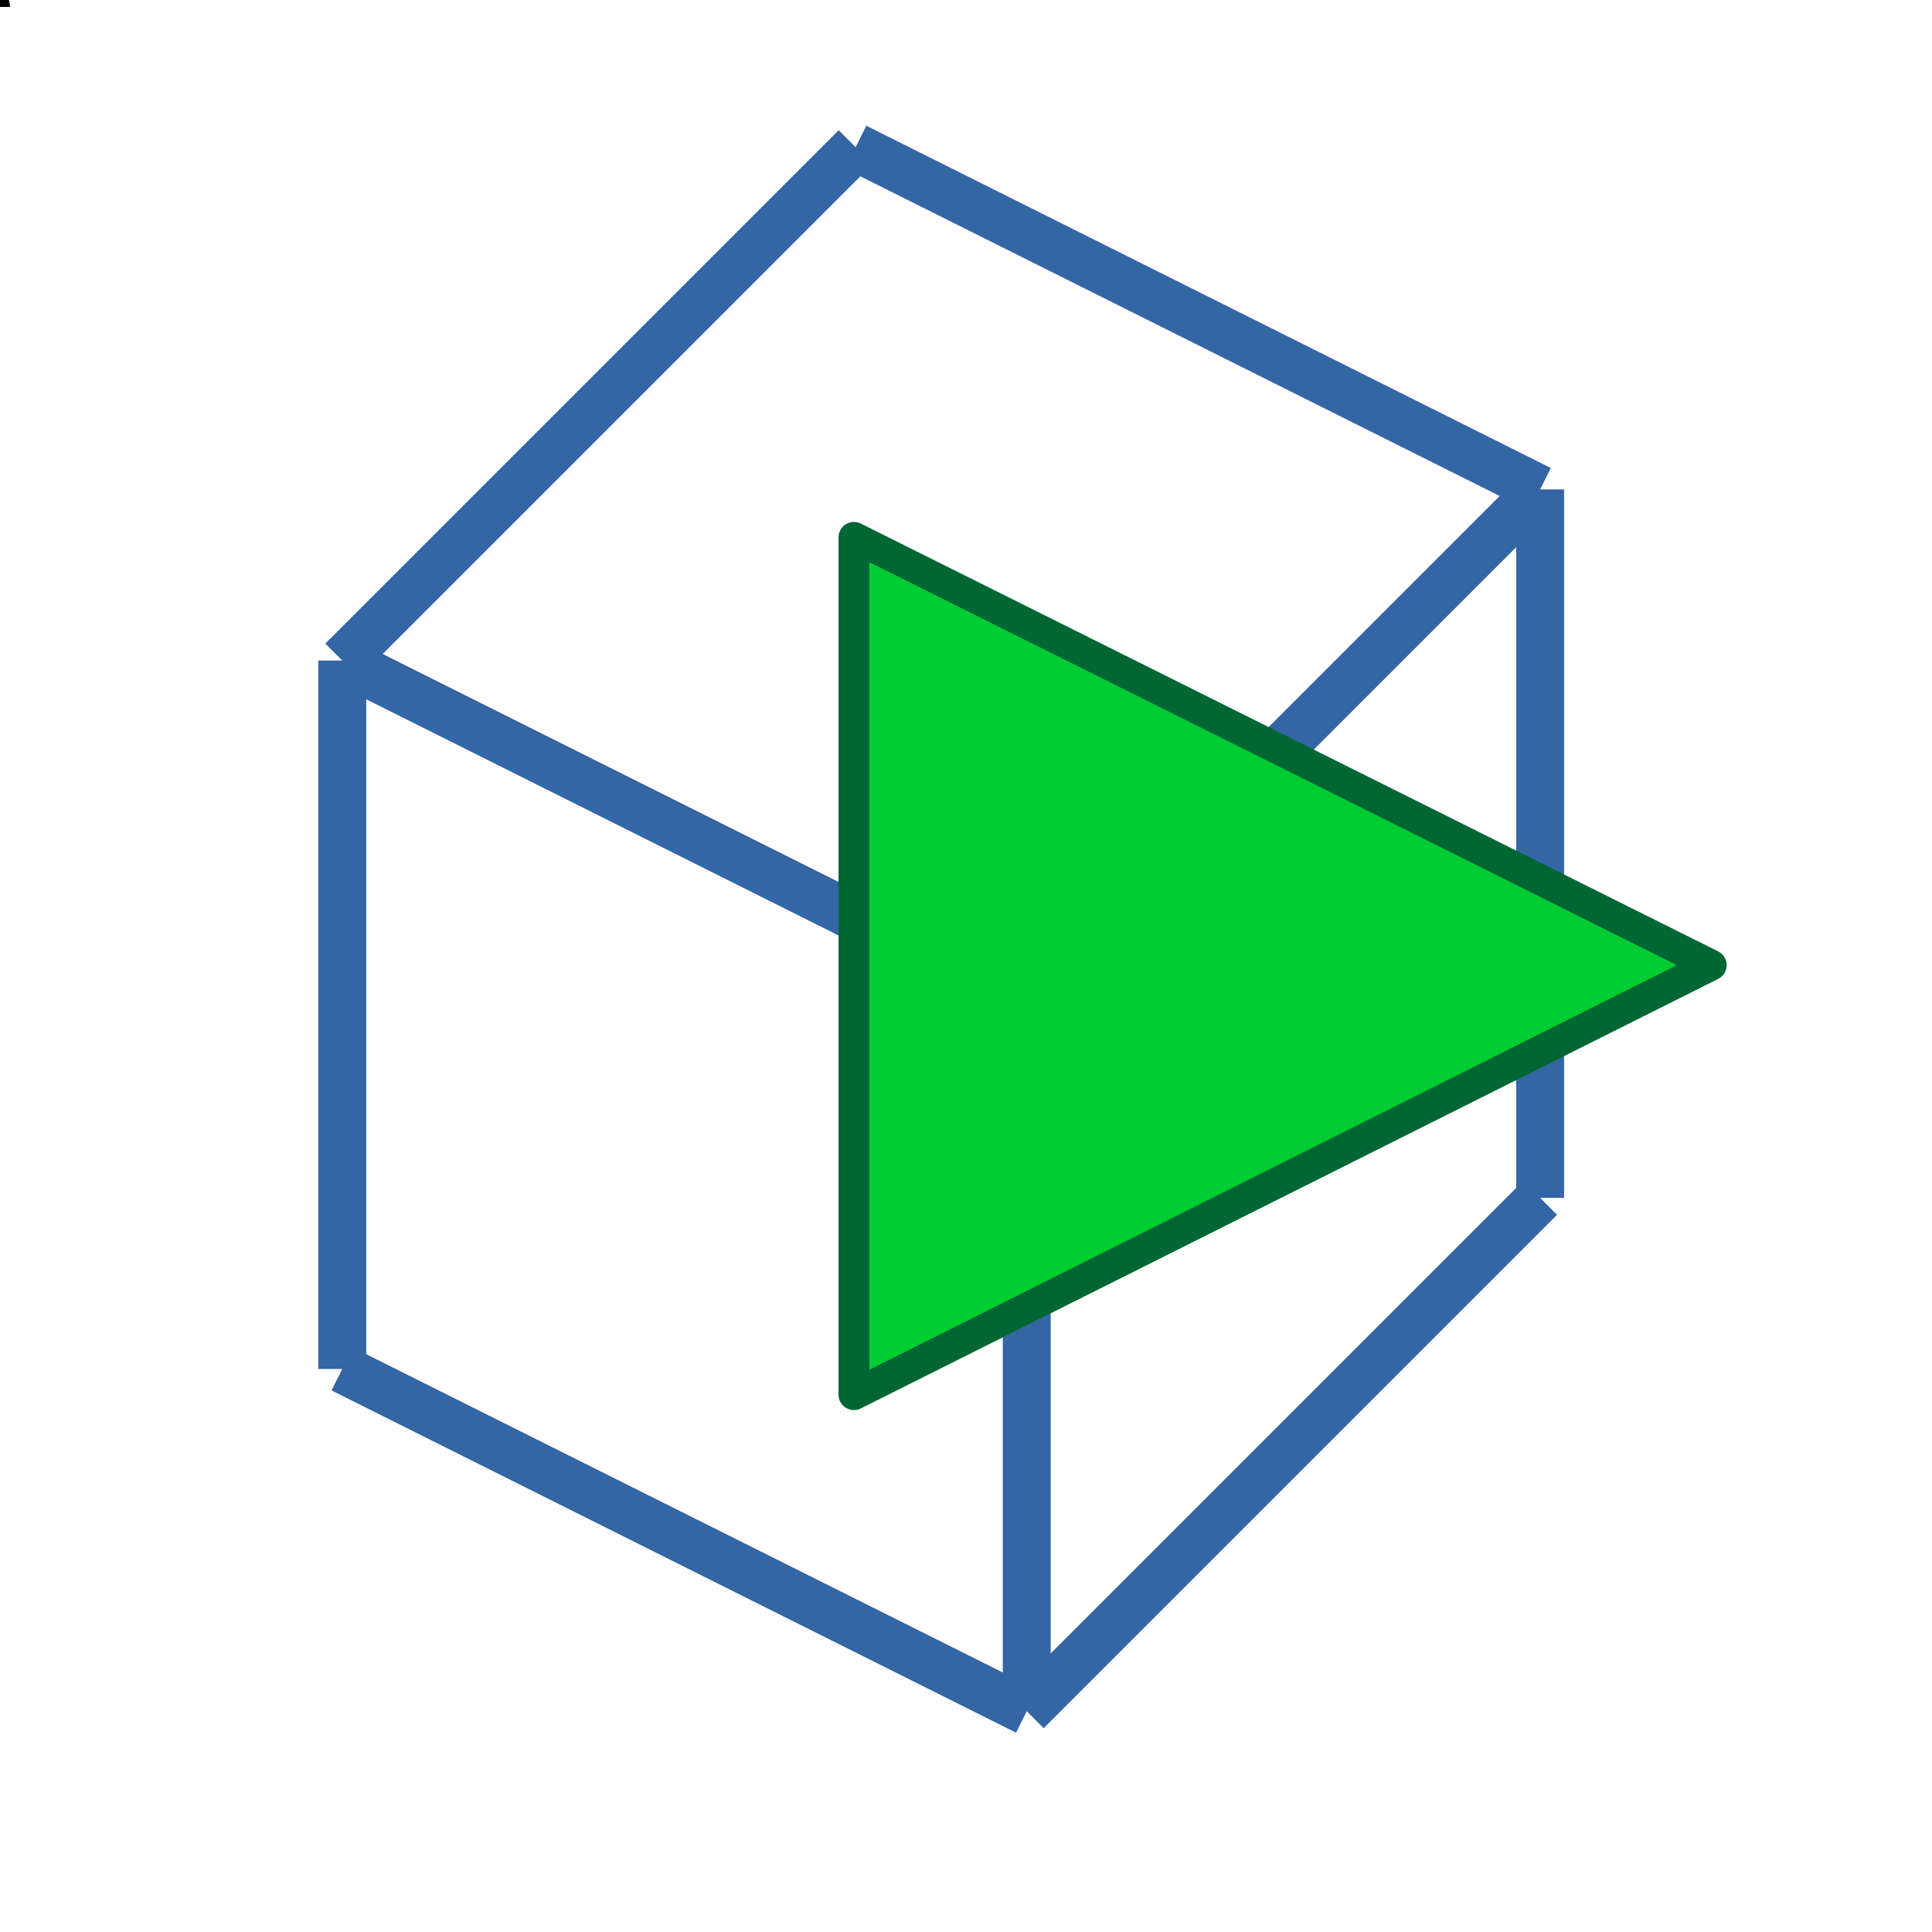
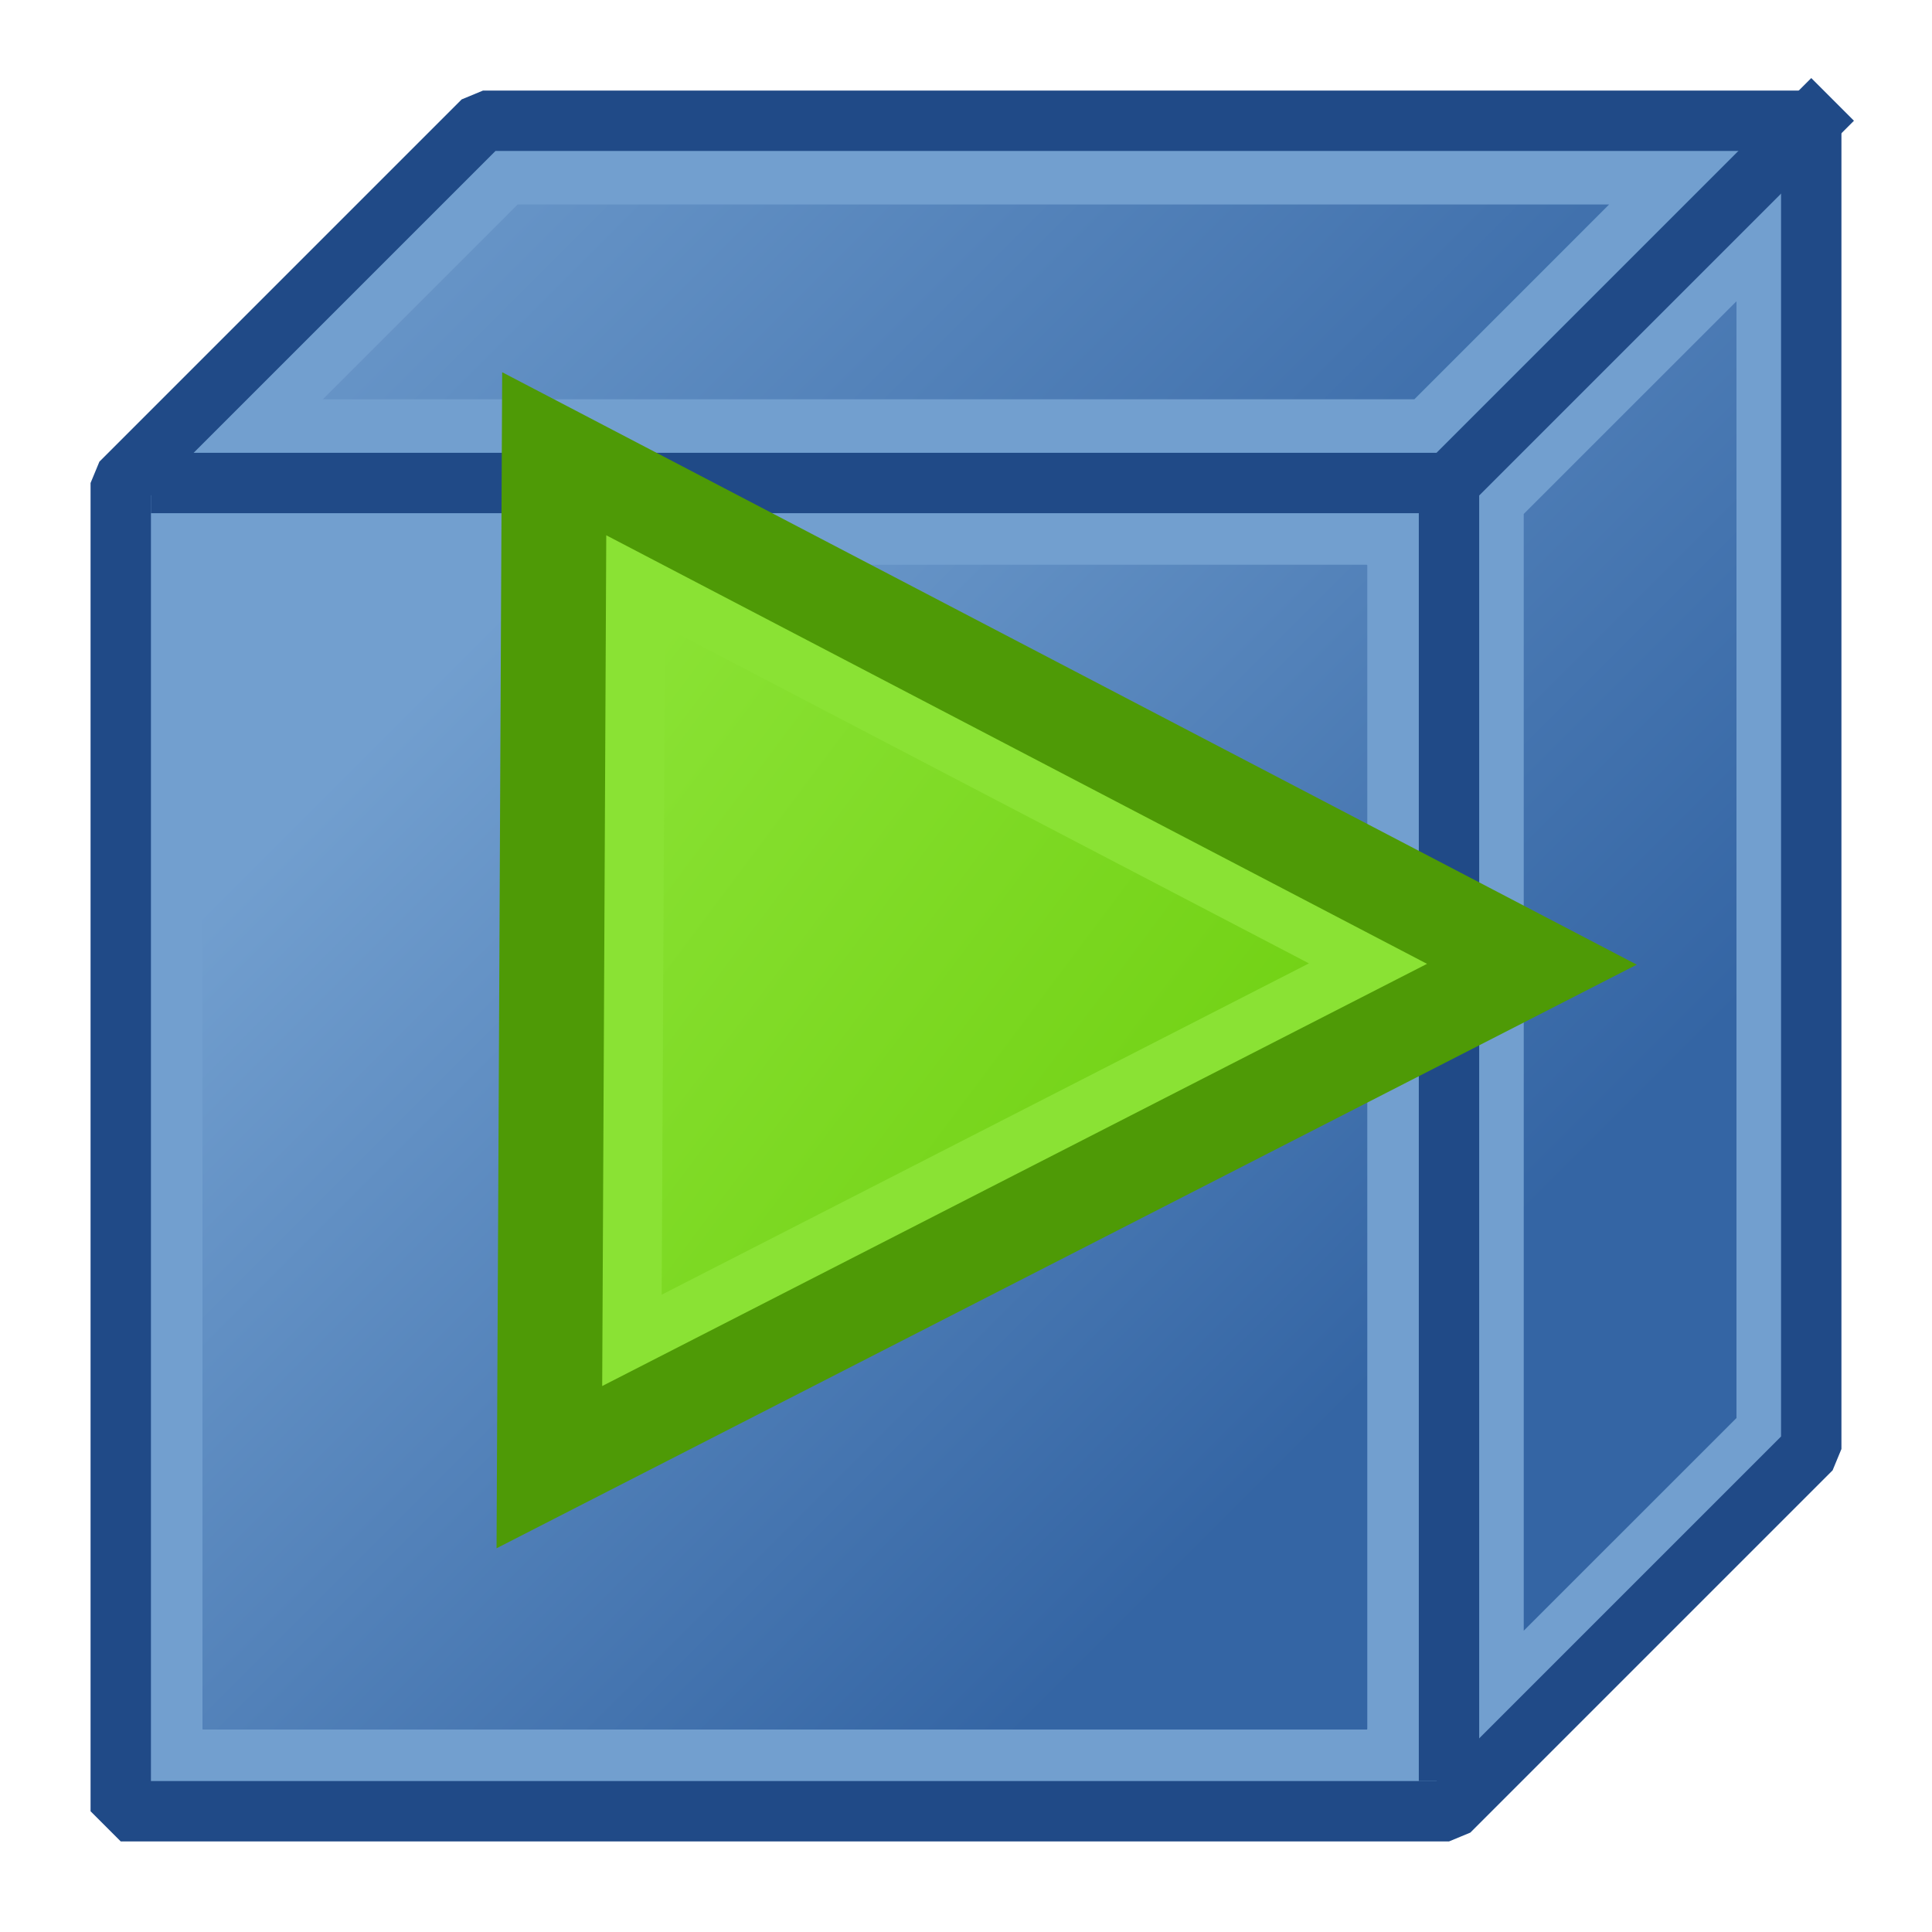
- <svg xmlns="http://www.w3.org/2000/svg" xmlns:ns1="http://xml.openoffice.org/svg/export" version="1.2" width="11.29mm" height="11.29mm" viewBox="0 0 1129 1129" preserveAspectRatio="xMidYMid" fill-rule="evenodd" stroke-width="28.222" stroke-linejoin="round" xml:space="preserve">
-   <defs class="ClipPathGroup">
-     <clipPath id="presentation_clip_path" clipPathUnits="userSpaceOnUse">
-       <rect x="0" y="0" width="1129" height="1129" />
-     </clipPath>
+ <svg xmlns="http://www.w3.org/2000/svg" xmlns:xlink="http://www.w3.org/1999/xlink" width="64" height="64" viewBox="0 0 64 64" version="1.1" id="svg1">
+   <defs id="defs1">
+     <linearGradient id="linearGradient1">
+       <stop style="stop-color:#8ae234;stop-opacity:1;" offset="0" id="stop1" />
+       <stop style="stop-color:#73d216;stop-opacity:1;" offset="1" id="stop2" />
+     </linearGradient>
+     <linearGradient id="linearGradient3">
+       <stop style="stop-color:#729fcf;stop-opacity:1;" offset="0" id="stop3" />
+       <stop style="stop-color:#3465a4;stop-opacity:1;" offset="1" id="stop4" />
+     </linearGradient>
+     <linearGradient xlink:href="#linearGradient3" id="linearGradient34" x1="16.935" y1="-5.065" x2="47.065" y2="25.065" gradientUnits="userSpaceOnUse" />
+     <linearGradient xlink:href="#linearGradient3" id="linearGradient36" x1="24.821" y1="2.821" x2="56.491" y2="34.491" gradientUnits="userSpaceOnUse" />
+     <linearGradient xlink:href="#linearGradient3" id="linearGradient38" x1="10.444" y1="22.444" x2="41.556" y2="53.556" gradientUnits="userSpaceOnUse" />
+     <linearGradient xlink:href="#linearGradient1" id="linearGradient2" x1="14.408" y1="-0.826" x2="26.714" y2="20.966" gradientUnits="userSpaceOnUse" />
  </defs>
-   <defs class="TextShapeIndex">
-     <g ns1:slide="id1" ns1:id-list="id3 id4 id5 id6 id7 id8 id9 id10 id11 id12 id13 id14 id15 id16 id17 id18 id19 id20 id21 id22 id23 id24 id25 id26 id27 id28 id29 id30 id31 id32 id33 id34 id35 id36 id37 id38 id39 id40 id41 id42 id43 id44 id45 id46 id47 id48 id49 id50 id51 id52 id53 id54 id55 id56 id57" />
-   </defs>
-   <defs class="EmbeddedBulletChars">
-     <g id="bullet-char-template(57356)" transform="scale(0.0004882812,-0.0004882812)">
-       <path d="M 580,1141 L 1163,571 580,0 -4,571 580,1141 Z" />
-     </g>
-     <g id="bullet-char-template(57354)" transform="scale(0.0004882812,-0.0004882812)">
-       <path d="M 8,1128 L 1137,1128 1137,0 8,0 8,1128 Z" />
-     </g>
-     <g id="bullet-char-template(10146)" transform="scale(0.0004882812,-0.0004882812)">
-       <path d="M 174,0 L 602,739 174,1481 1456,739 174,0 Z M 1358,739 L 309,1346 659,739 1358,739 Z" />
-     </g>
-     <g id="bullet-char-template(10132)" transform="scale(0.0004882812,-0.0004882812)">
-       <path d="M 2015,739 L 1276,0 717,0 1260,543 174,543 174,936 1260,936 717,1481 1274,1481 2015,739 Z" />
-     </g>
-     <g id="bullet-char-template(10007)" transform="scale(0.0004882812,-0.0004882812)">
-       <path d="M 0,-2 C -7,14 -16,27 -25,37 L 356,567 C 262,823 215,952 215,954 215,979 228,992 255,992 264,992 276,990 289,987 310,991 331,999 354,1012 L 381,999 492,748 772,1049 836,1024 860,1049 C 881,1039 901,1025 922,1006 886,937 835,863 770,784 769,783 710,716 594,584 L 774,223 C 774,196 753,168 711,139 L 727,119 C 717,90 699,76 672,76 641,76 570,178 457,381 L 164,-76 C 142,-110 111,-127 72,-127 30,-127 9,-110 8,-76 1,-67 -2,-52 -2,-32 -2,-23 -1,-13 0,-2 Z" />
-     </g>
-     <g id="bullet-char-template(10004)" transform="scale(0.0004882812,-0.0004882812)">
-       <path d="M 285,-33 C 182,-33 111,30 74,156 52,228 41,333 41,471 41,549 55,616 82,672 116,743 169,778 240,778 293,778 328,747 346,684 L 369,508 C 377,444 397,411 428,410 L 1163,1116 C 1174,1127 1196,1133 1229,1133 1271,1133 1292,1118 1292,1087 L 1292,965 C 1292,929 1282,901 1262,881 L 442,47 C 390,-6 338,-33 285,-33 Z" />
-     </g>
-     <g id="bullet-char-template(9679)" transform="scale(0.0004882812,-0.0004882812)">
-       <path d="M 813,0 C 632,0 489,54 383,161 276,268 223,411 223,592 223,773 276,916 383,1023 489,1130 632,1184 813,1184 992,1184 1136,1130 1245,1023 1353,916 1407,772 1407,592 1407,412 1353,268 1245,161 1136,54 992,0 813,0 Z" />
-     </g>
-     <g id="bullet-char-template(8226)" transform="scale(0.0004882812,-0.0004882812)">
-       <path d="M 346,457 C 273,457 209,483 155,535 101,586 74,649 74,723 74,796 101,859 155,911 209,963 273,989 346,989 419,989 480,963 531,910 582,859 608,796 608,723 608,648 583,586 532,535 482,483 420,457 346,457 Z" />
-     </g>
-     <g id="bullet-char-template(8211)" transform="scale(0.0004882812,-0.0004882812)">
-       <path d="M -4,459 L 1135,459 1135,606 -4,606 -4,459 Z" />
-     </g>
-   </defs>
-   <defs class="TextEmbeddedBitmaps" />
-   <g>
-     <g id="id2" class="Master_Slide">
-       <g id="bg-id2" class="Background" />
-       <g id="bo-id2" class="BackgroundObjects" />
-     </g>
+   <g id="g36" style="display:inline">
+     <path style="display:inline;fill:#729fcf;stroke:#204a87;stroke-width:2;stroke-linecap:square;stroke-linejoin:bevel" d="M 4,60 H 48 L 60,48 V 4 H 16 L 4,16 Z" id="path3" />
+     <path id="path8" style="fill:#729fcf;stroke:#204a87;stroke-width:2;stroke-linecap:square;stroke-linejoin:round" d="M 48,58 V 16 M 60,4 48,16 M 6,16 h 42" />
  </g>
-   <g class="SlideGroup">
-     <g>
-       <g id="id1" class="Slide" clip-path="url(#presentation_clip_path)">
-         <g class="Page">
-           <g class="com.sun.star.drawing.PolyPolygonShape">
-             <g id="id3">
-               <rect class="BoundingBox" stroke="none" fill="none" x="0" y="-1" width="5" height="5" />
-             </g>
-           </g>
-           <g class="com.sun.star.drawing.PolyPolygonShape">
-             <g id="id4">
-               <rect class="BoundingBox" stroke="none" fill="none" x="0" y="-1" width="4" height="4" />
-               <path fill="rgb(0,0,0)" stroke="none" d="M 3,-1 L 3,2 0,2 3,-1 Z" />
-             </g>
-           </g>
-           <g class="com.sun.star.drawing.PolyPolygonShape">
-             <g id="id5">
-               <rect class="BoundingBox" stroke="none" fill="none" x="0" y="-1" width="5" height="5" />
-             </g>
-           </g>
-           <g class="com.sun.star.drawing.PolyPolygonShape">
-             <g id="id6">
-               <rect class="BoundingBox" stroke="none" fill="none" x="0" y="-1" width="4" height="4" />
-               <path fill="rgb(0,0,0)" stroke="none" d="M 0,-1 L 3,-1 3,2 0,2 0,-1 Z" />
-             </g>
-           </g>
-           <g class="com.sun.star.drawing.PolyPolygonShape">
-             <g id="id7">
-               <rect class="BoundingBox" stroke="none" fill="none" x="0" y="-1" width="5" height="5" />
-             </g>
-           </g>
-           <g class="com.sun.star.drawing.PolyPolygonShape">
-             <g id="id8">
-               <rect class="BoundingBox" stroke="none" fill="none" x="0" y="-1" width="4" height="4" />
-               <path fill="rgb(0,0,0)" stroke="none" d="M 0,2 L 0,-1 3,2 0,2 Z M 3,2 L 0,-1 0,2 3,2 Z" />
-             </g>
-           </g>
-           <g class="com.sun.star.drawing.PolyPolygonShape">
-             <g id="id9">
-               <rect class="BoundingBox" stroke="none" fill="none" x="0" y="-1" width="6" height="5" />
-             </g>
-           </g>
-           <g class="com.sun.star.drawing.PolyPolygonShape">
-             <g id="id10">
-               <rect class="BoundingBox" stroke="none" fill="none" x="0" y="-1" width="5" height="4" />
-               <path fill="rgb(0,0,0)" stroke="none" d="M 4,2 L 3,2 0,2 3,2 3,-1 4,2 Z" />
-             </g>
-           </g>
-           <g class="com.sun.star.drawing.PolyPolygonShape">
-             <g id="id11">
-               <rect class="BoundingBox" stroke="none" fill="none" x="0" y="-1" width="3" height="4" />
-             </g>
-           </g>
-           <g class="com.sun.star.drawing.PolyPolygonShape">
-             <g id="id12">
-               <rect class="BoundingBox" stroke="none" fill="none" x="0" y="-1" width="5" height="5" />
-             </g>
-           </g>
-           <g class="com.sun.star.drawing.PolyPolygonShape">
-             <g id="id13">
-               <rect class="BoundingBox" stroke="none" fill="none" x="0" y="-1" width="4" height="4" />
-               <path fill="rgb(0,0,0)" stroke="none" d="M 0,2 L 0,-1 0,2 3,-1 0,2 Z" />
-             </g>
-           </g>
-           <g class="com.sun.star.drawing.PolyPolygonShape">
-             <g id="id14">
-               <rect class="BoundingBox" stroke="none" fill="none" x="0" y="-1" width="5" height="5" />
-             </g>
-           </g>
-           <g class="com.sun.star.drawing.ClosedBezierShape">
-             <g id="id15">
-               <rect class="BoundingBox" stroke="none" fill="none" x="0" y="-1" width="4" height="4" />
-               <path fill="rgb(0,0,0)" stroke="none" d="M 3,2 C 0,2 0,2 0,2 0,-1 0,-1 0,-1 L 3,-1 3,2 Z" />
-             </g>
-           </g>
-           <g class="com.sun.star.drawing.PolyPolygonShape">
-             <g id="id16">
-               <rect class="BoundingBox" stroke="none" fill="none" x="0" y="0" width="3" height="3" />
-             </g>
-           </g>
-           <g class="com.sun.star.drawing.PolyPolygonShape">
-             <g id="id17">
-               <rect class="BoundingBox" stroke="none" fill="none" x="0" y="0" width="1" height="1" />
-               <path fill="rgb(0,0,0)" stroke="none" d="M 0,0 L 0,0 Z" />
-             </g>
-           </g>
-           <g class="com.sun.star.drawing.PolyPolygonShape">
-             <g id="id18">
-               <rect class="BoundingBox" stroke="none" fill="none" x="0" y="0" width="4" height="3" />
-             </g>
-           </g>
-           <g class="com.sun.star.drawing.PolyPolygonShape">
-             <g id="id19">
-               <rect class="BoundingBox" stroke="none" fill="none" x="0" y="-1" width="6" height="6" />
-             </g>
-           </g>
-           <g class="com.sun.star.drawing.PolyPolygonShape">
-             <g id="id20">
-               <rect class="BoundingBox" stroke="none" fill="none" x="0" y="-1" width="5" height="5" />
-               <path fill="rgb(0,0,0)" stroke="none" d="M 4,-1 L 4,3 0,3 4,-1 Z" />
-             </g>
-           </g>
-           <g class="com.sun.star.drawing.PolyPolygonShape">
-             <g id="id21">
-               <rect class="BoundingBox" stroke="none" fill="none" x="0" y="-1" width="6" height="6" />
-             </g>
-           </g>
-           <g class="com.sun.star.drawing.PolyPolygonShape">
-             <g id="id22">
-               <rect class="BoundingBox" stroke="none" fill="none" x="0" y="-1" width="5" height="5" />
-               <path fill="rgb(0,0,0)" stroke="none" d="M 0,-1 L 4,-1 4,3 0,3 0,-1 Z" />
-             </g>
-           </g>
-           <g class="com.sun.star.drawing.PolyPolygonShape">
-             <g id="id23">
-               <rect class="BoundingBox" stroke="none" fill="none" x="0" y="-1" width="6" height="6" />
-             </g>
-           </g>
-           <g class="com.sun.star.drawing.PolyPolygonShape">
-             <g id="id24">
-               <rect class="BoundingBox" stroke="none" fill="none" x="0" y="-1" width="5" height="5" />
-               <path fill="rgb(0,0,0)" stroke="none" d="M 0,3 L 0,-1 4,3 0,3 Z M 4,3 L 0,-1 0,3 4,3 Z" />
-             </g>
-           </g>
-           <g class="com.sun.star.drawing.PolyPolygonShape">
-             <g id="id25">
-               <rect class="BoundingBox" stroke="none" fill="none" x="0" y="-1" width="7" height="6" />
-             </g>
-           </g>
-           <g class="com.sun.star.drawing.PolyPolygonShape">
-             <g id="id26">
-               <rect class="BoundingBox" stroke="none" fill="none" x="0" y="-1" width="6" height="5" />
-               <path fill="rgb(0,0,0)" stroke="none" d="M 5,3 L 4,3 0,3 4,3 4,-1 5,3 Z" />
-             </g>
-           </g>
-           <g class="com.sun.star.drawing.PolyPolygonShape">
-             <g id="id27">
-               <rect class="BoundingBox" stroke="none" fill="none" x="0" y="-1" width="6" height="6" />
-             </g>
-           </g>
-           <g class="com.sun.star.drawing.PolyPolygonShape">
-             <g id="id28">
-               <rect class="BoundingBox" stroke="none" fill="none" x="0" y="-1" width="5" height="5" />
-               <path fill="rgb(0,0,0)" stroke="none" d="M 0,3 L 0,-1 0,3 4,-1 0,3 Z" />
-             </g>
-           </g>
-           <g class="com.sun.star.drawing.PolyPolygonShape">
-             <g id="id29">
-               <rect class="BoundingBox" stroke="none" fill="none" x="0" y="-1" width="6" height="6" />
-             </g>
-           </g>
-           <g class="com.sun.star.drawing.ClosedBezierShape">
-             <g id="id30">
-               <rect class="BoundingBox" stroke="none" fill="none" x="0" y="-1" width="5" height="5" />
-               <path fill="rgb(0,0,0)" stroke="none" d="M 4,3 C 0,3 0,3 0,3 0,-1 0,-1 0,-1 L 4,-1 4,3 Z" />
-             </g>
-           </g>
-           <g class="com.sun.star.drawing.PolyPolygonShape">
-             <g id="id31">
-               <rect class="BoundingBox" stroke="none" fill="none" x="0" y="0" width="3" height="3" />
-             </g>
-           </g>
-           <g class="com.sun.star.drawing.PolyPolygonShape">
-             <g id="id32">
-               <rect class="BoundingBox" stroke="none" fill="none" x="0" y="0" width="1" height="1" />
-               <path fill="rgb(0,0,0)" stroke="none" d="M 0,0 L 0,0 Z" />
-             </g>
-           </g>
-           <g class="com.sun.star.drawing.PolyPolygonShape">
-             <g id="id33">
-               <rect class="BoundingBox" stroke="none" fill="none" x="0" y="-1" width="7" height="7" />
-             </g>
-           </g>
-           <g class="com.sun.star.drawing.PolyPolygonShape">
-             <g id="id34">
-               <rect class="BoundingBox" stroke="none" fill="none" x="0" y="-1" width="6" height="6" />
-               <path fill="rgb(0,0,0)" stroke="none" d="M 5,-1 L 5,4 0,4 5,-1 Z" />
-             </g>
-           </g>
-           <g class="com.sun.star.drawing.PolyPolygonShape">
-             <g id="id35">
-               <rect class="BoundingBox" stroke="none" fill="none" x="0" y="-1" width="7" height="7" />
-             </g>
-           </g>
-           <g class="com.sun.star.drawing.PolyPolygonShape">
-             <g id="id36">
-               <rect class="BoundingBox" stroke="none" fill="none" x="0" y="-1" width="6" height="6" />
-               <path fill="rgb(0,0,0)" stroke="none" d="M 0,-1 L 5,-1 5,4 0,4 0,-1 Z" />
-             </g>
-           </g>
-           <g class="com.sun.star.drawing.PolyPolygonShape">
-             <g id="id37">
-               <rect class="BoundingBox" stroke="none" fill="none" x="0" y="-1" width="7" height="7" />
-             </g>
-           </g>
-           <g class="com.sun.star.drawing.PolyPolygonShape">
-             <g id="id38">
-               <rect class="BoundingBox" stroke="none" fill="none" x="0" y="-1" width="6" height="6" />
-               <path fill="rgb(0,0,0)" stroke="none" d="M 0,4 L 0,-1 5,4 0,4 Z M 5,4 L 0,-1 0,4 5,4 Z" />
-             </g>
-           </g>
-           <g class="com.sun.star.drawing.PolyPolygonShape">
-             <g id="id39">
-               <rect class="BoundingBox" stroke="none" fill="none" x="0" y="-1" width="8" height="7" />
-             </g>
-           </g>
-           <g class="com.sun.star.drawing.PolyPolygonShape">
-             <g id="id40">
-               <rect class="BoundingBox" stroke="none" fill="none" x="0" y="-1" width="7" height="6" />
-               <path fill="rgb(0,0,0)" stroke="none" d="M 6,4 L 5,4 0,4 5,4 5,-1 6,4 Z" />
-             </g>
-           </g>
-           <g class="com.sun.star.drawing.PolyPolygonShape">
-             <g id="id41">
-               <rect class="BoundingBox" stroke="none" fill="none" x="0" y="-1" width="7" height="7" />
-             </g>
-           </g>
-           <g class="com.sun.star.drawing.PolyPolygonShape">
-             <g id="id42">
-               <rect class="BoundingBox" stroke="none" fill="none" x="0" y="-1" width="6" height="6" />
-               <path fill="rgb(0,0,0)" stroke="none" d="M 0,4 L 0,-1 0,4 5,-1 0,4 Z" />
-             </g>
-           </g>
-           <g class="com.sun.star.drawing.PolyPolygonShape">
-             <g id="id43">
-               <rect class="BoundingBox" stroke="none" fill="none" x="0" y="-1" width="7" height="7" />
-             </g>
-           </g>
-           <g class="com.sun.star.drawing.ClosedBezierShape">
-             <g id="id44">
-               <rect class="BoundingBox" stroke="none" fill="none" x="0" y="-1" width="6" height="6" />
-               <path fill="rgb(0,0,0)" stroke="none" d="M 5,4 C 0,4 0,4 0,4 0,-1 0,-1 0,-1 L 5,-1 5,4 Z" />
-             </g>
-           </g>
-           <g class="com.sun.star.drawing.PolyPolygonShape">
-             <g id="id45">
-               <rect class="BoundingBox" stroke="none" fill="none" x="0" y="0" width="3" height="3" />
-             </g>
-           </g>
-           <g class="com.sun.star.drawing.PolyPolygonShape">
-             <g id="id46">
-               <rect class="BoundingBox" stroke="none" fill="none" x="0" y="0" width="1" height="1" />
-               <path fill="rgb(0,0,0)" stroke="none" d="M 0,0 L 0,0 Z" />
-             </g>
-           </g>
-           <g class="com.sun.star.drawing.LineShape">
-             <g id="id47">
-               <rect class="BoundingBox" stroke="none" fill="none" x="586" y="572" width="29" height="443" />
-               <path fill="none" stroke="rgb(52,101,164)" stroke-width="28" stroke-linejoin="round" d="M 600,1000 L 600,586" />
-             </g>
-           </g>
-           <g class="com.sun.star.drawing.PolyPolygonShape">
-             <g id="id48">
-               <rect class="BoundingBox" stroke="none" fill="none" x="451" y="398" width="540" height="644" />
-             </g>
-           </g>
-           <g class="com.sun.star.drawing.LineShape">
-             <g id="id49">
-               <rect class="BoundingBox" stroke="none" fill="none" x="586" y="686" width="329" height="329" />
-               <path fill="none" stroke="rgb(52,101,164)" stroke-width="28" stroke-linejoin="round" d="M 600,1000 L 900,700" />
-             </g>
-           </g>
-           <g class="com.sun.star.drawing.LineShape">
-             <g id="id50">
-               <rect class="BoundingBox" stroke="none" fill="none" x="186" y="786" width="429" height="229" />
-               <path fill="none" stroke="rgb(52,101,164)" stroke-width="28" stroke-linejoin="round" d="M 200,800 L 600,1000" />
-             </g>
-           </g>
-           <g class="com.sun.star.drawing.LineShape">
-             <g id="id51">
-               <rect class="BoundingBox" stroke="none" fill="none" x="186" y="372" width="29" height="443" />
-               <path fill="none" stroke="rgb(52,101,164)" stroke-width="28" stroke-linejoin="round" d="M 200,800 L 200,386" />
-             </g>
-           </g>
-           <g class="com.sun.star.drawing.LineShape">
-             <g id="id52">
-               <rect class="BoundingBox" stroke="none" fill="none" x="886" y="272" width="29" height="443" />
-               <path fill="none" stroke="rgb(52,101,164)" stroke-width="28" stroke-linejoin="round" d="M 900,700 L 900,286" />
-             </g>
-           </g>
-           <g class="com.sun.star.drawing.LineShape">
-             <g id="id53">
-               <rect class="BoundingBox" stroke="none" fill="none" x="586" y="272" width="329" height="329" />
-               <path fill="none" stroke="rgb(52,101,164)" stroke-width="28" stroke-linejoin="round" d="M 600,586 L 900,286" />
-             </g>
-           </g>
-           <g class="com.sun.star.drawing.LineShape">
-             <g id="id54">
-               <rect class="BoundingBox" stroke="none" fill="none" x="186" y="372" width="429" height="229" />
-               <path fill="none" stroke="rgb(52,101,164)" stroke-width="28" stroke-linejoin="round" d="M 200,386 L 600,586" />
-             </g>
-           </g>
-           <g class="com.sun.star.drawing.LineShape">
-             <g id="id55">
-               <rect class="BoundingBox" stroke="none" fill="none" x="486" y="72" width="429" height="229" />
-               <path fill="none" stroke="rgb(52,101,164)" stroke-width="28" stroke-linejoin="round" d="M 500,86 L 900,286" />
-             </g>
-           </g>
-           <g class="com.sun.star.drawing.LineShape">
-             <g id="id56">
-               <rect class="BoundingBox" stroke="none" fill="none" x="186" y="72" width="330" height="329" />
-               <path fill="none" stroke="rgb(52,101,164)" stroke-width="28" stroke-linejoin="round" d="M 200,386 L 500,86" />
-             </g>
-           </g>
-           <g class="com.sun.star.drawing.CustomShape">
-             <g id="id57">
-               <rect class="BoundingBox" stroke="none" fill="none" x="489" y="304" width="521" height="521" />
-               <path fill="rgb(0,204,51)" stroke="none" d="M 1000,564 L 499,815 499,314 1000,564 Z M 1000,314 L 1000,314 Z M 499,815 L 499,815 Z" />
-               <path fill="none" stroke="rgb(0,102,51)" stroke-width="18" stroke-linejoin="round" d="M 1000,564 L 499,815 499,314 1000,564 Z" />
-             </g>
-           </g>
-         </g>
-       </g>
-     </g>
+   <g id="g2">
+     <path id="path32" style="fill:url(#linearGradient36);stroke:none;stroke-width:2;stroke-linecap:square;stroke-linejoin:bevel" d="m 57.523,9.98 -7.047,7.045 v 36.994 l 7.047,-7.045 z" />
+     <path id="path33" style="fill:url(#linearGradient34);stroke:none;stroke-width:2;stroke-linecap:square;stroke-linejoin:bevel" d="M 17.148,6.773 10.695,13.227 H 46.852 L 53.305,6.773 Z" />
+     <path id="rect36" style="fill:url(#linearGradient38);stroke:none;stroke-width:2;stroke-linecap:square;stroke-linejoin:bevel" d="M 4.021,16 C 4.01,16 4,16.01 4,16.021 V 59.979 C 4,59.99 4.01,60 4.021,60 H 47.979 C 47.99,60 48,59.99 48,59.979 V 16.021 C 48,16.01 47.99,16 47.979,16 Z" transform="matrix(0.8769594,0,0,0.8769594,3.199056,4.675543)" />
+   </g>
+   <g id="g1">
+     <path style="fill:#8ae234;fill-opacity:1;fill-rule:evenodd;stroke:#4e9a06;stroke-width:3.478;stroke-miterlimit:4;stroke-dasharray:none;stroke-opacity:1" id="path1234" d="M 37.795,21.317 19.055,22.309 0.315,23.302 8.825,6.576 17.335,-10.15 27.565,5.584 Z" transform="matrix(0.8921866,-0.4021799,0.4491308,0.7989198,7.451962,30.1119)" />
+     <path id="path1" style="fill:url(#linearGradient2);fill-rule:evenodd;stroke:none;stroke-width:3.478;stroke-miterlimit:4;stroke-dasharray:none;stroke-opacity:1" d="M 17.727,-2.766 12.121,8.252 a 3.698,3.698 0 0 1 0,0.002 L 6.514,19.271 18.859,18.617 31.205,17.963 24.465,7.6 Z" transform="matrix(0.8921866,-0.4021799,0.4491308,0.7989198,7.451962,30.1119)" />
  </g>
</svg>
